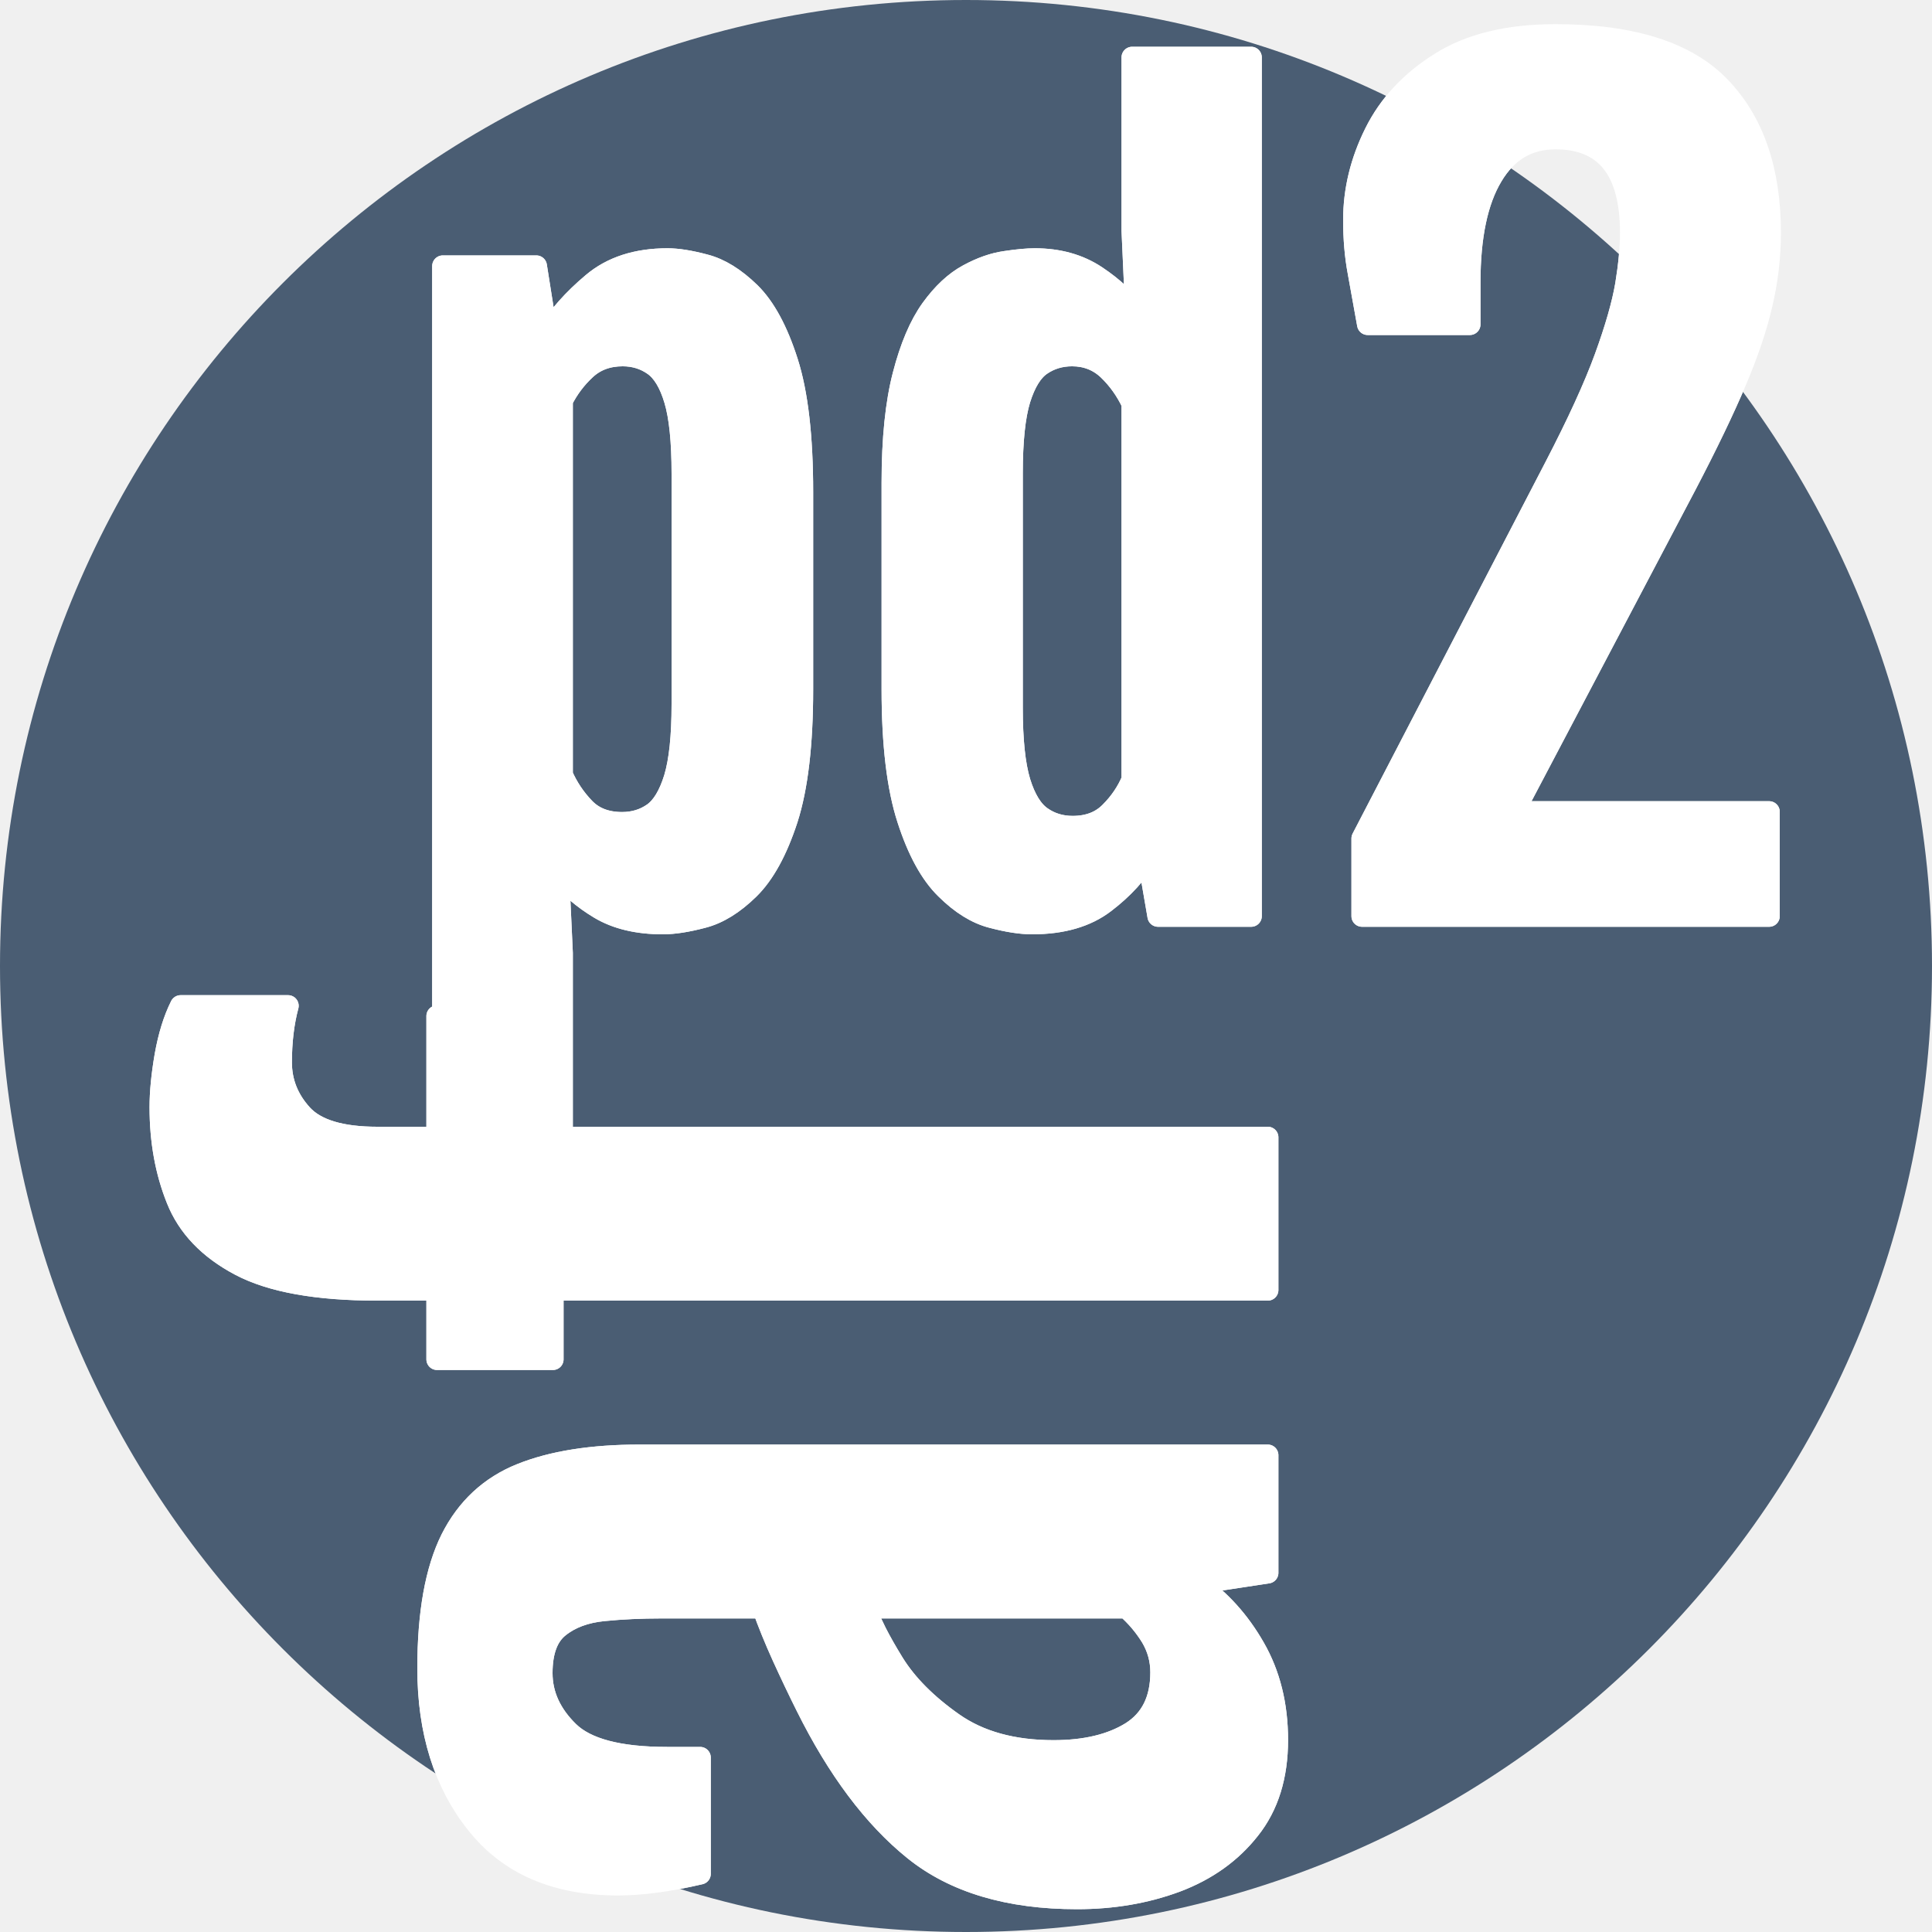
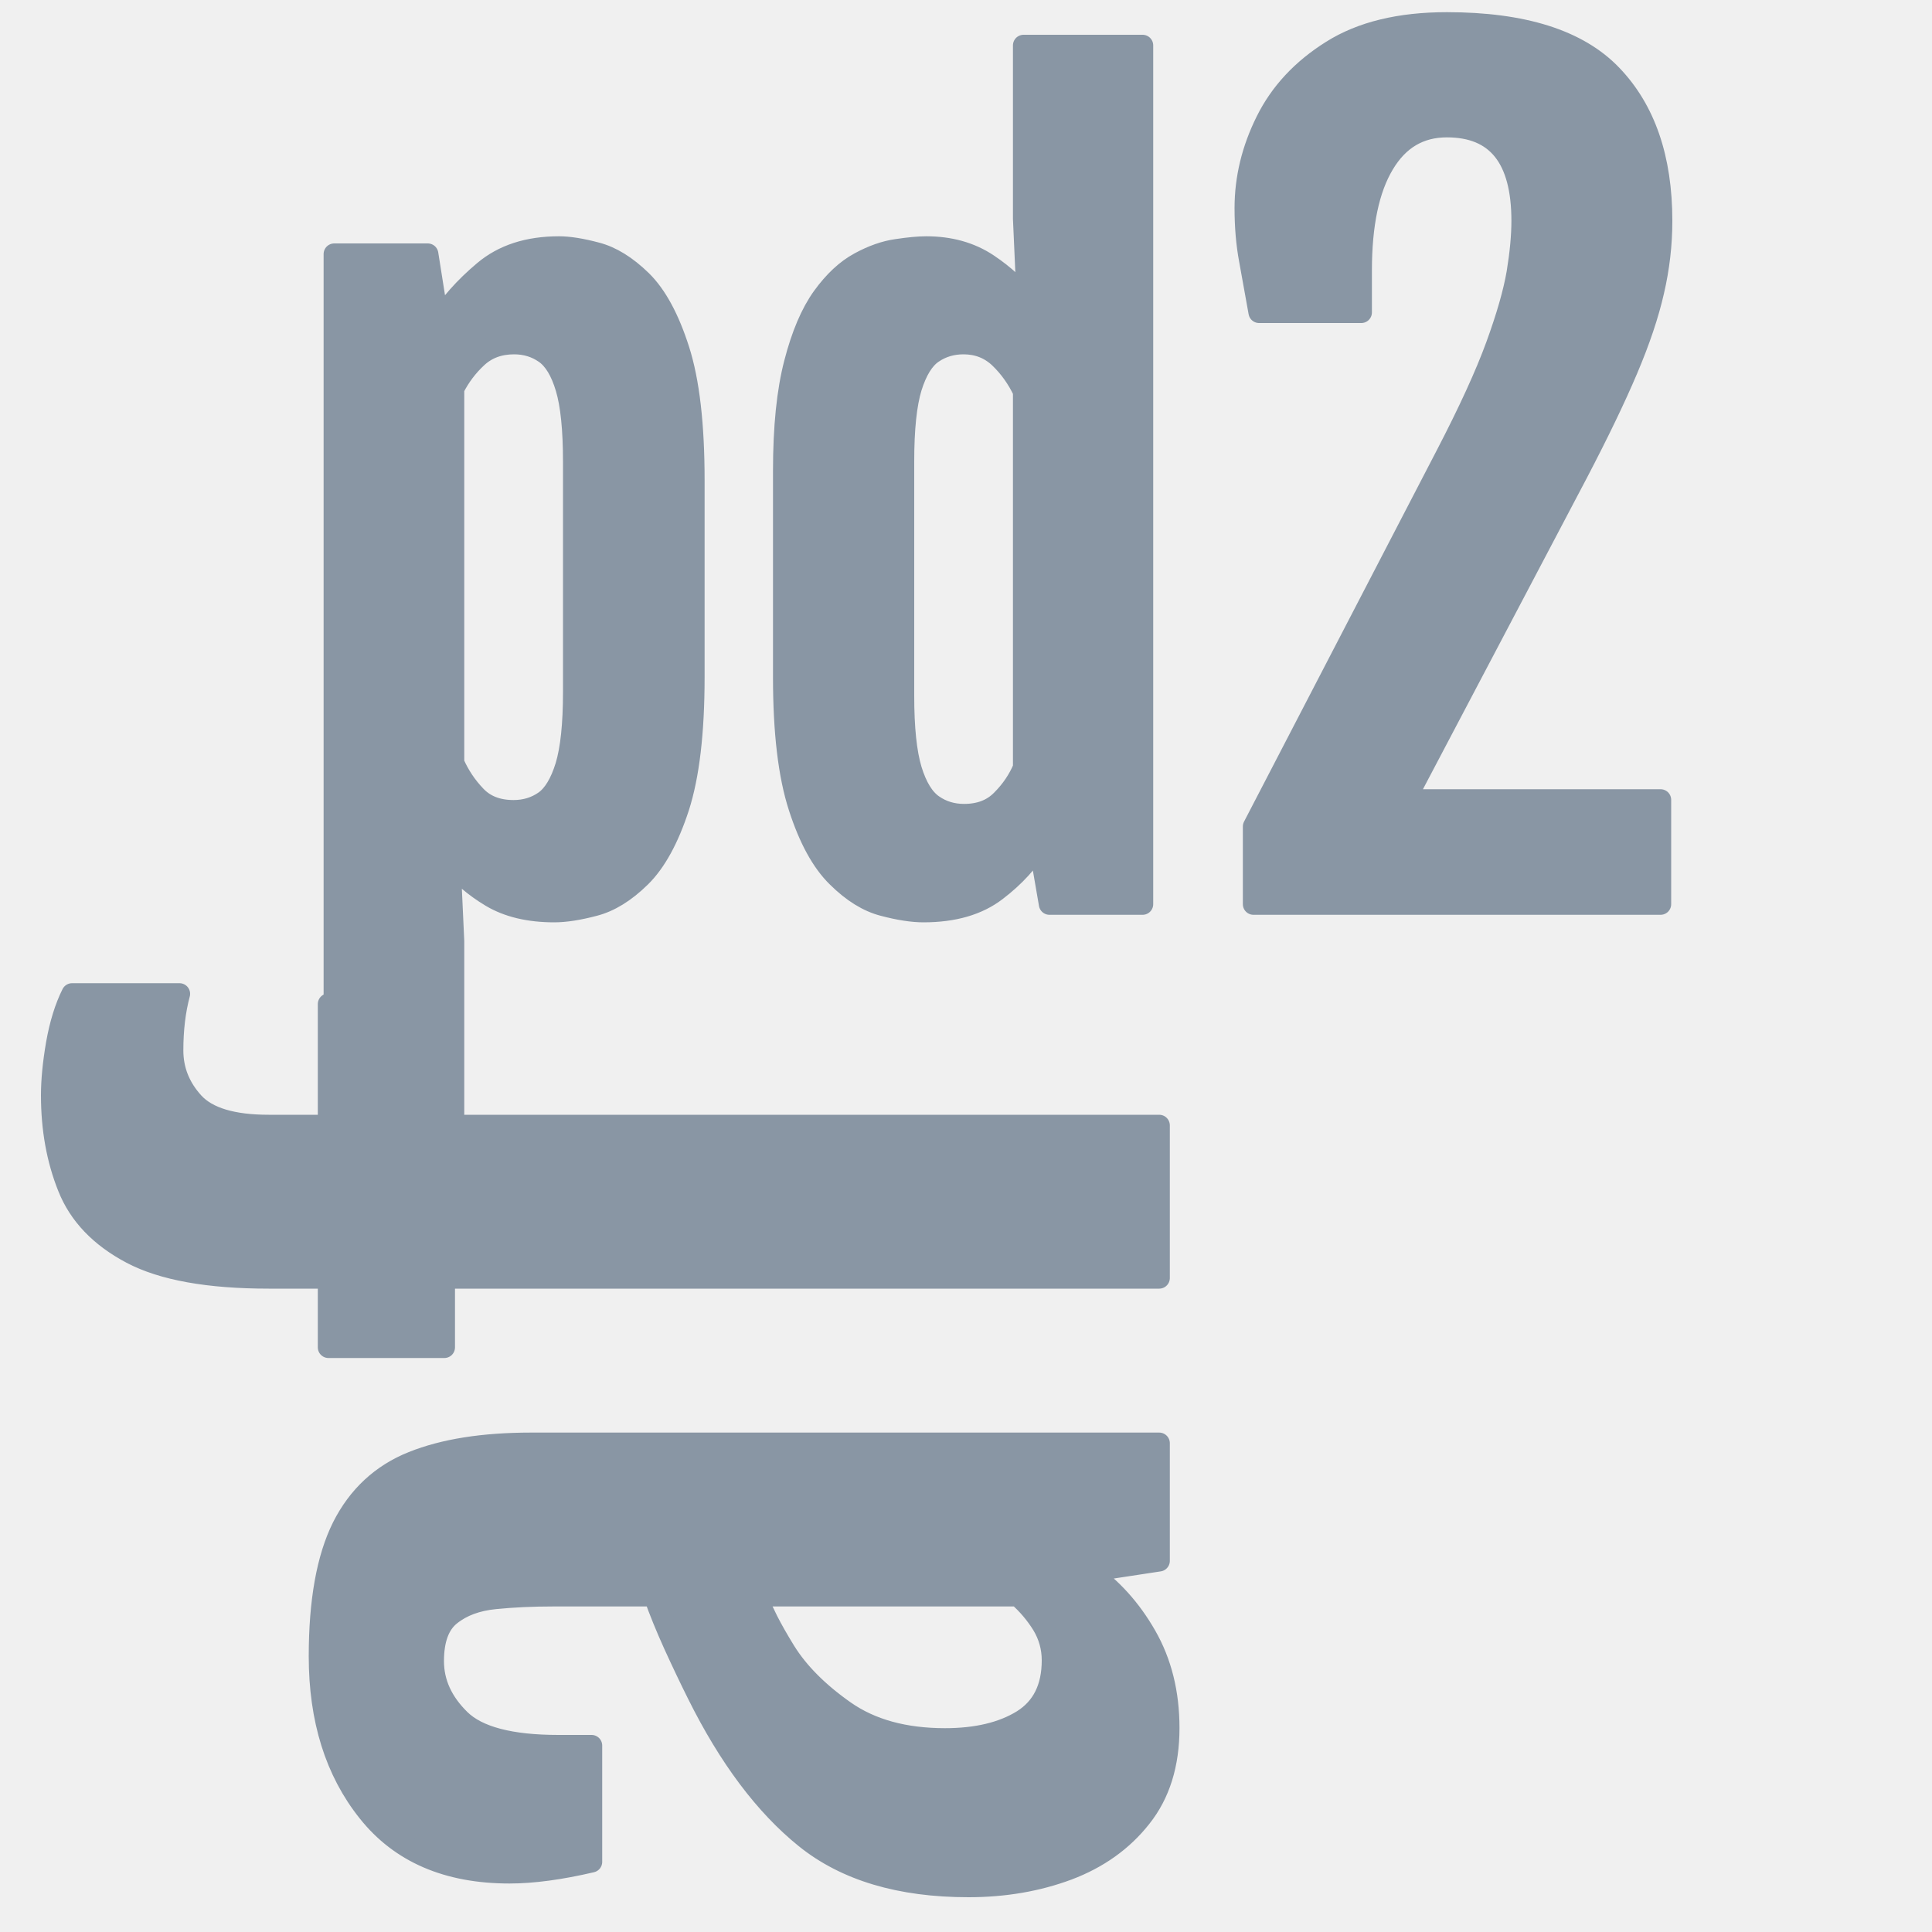
<svg xmlns="http://www.w3.org/2000/svg" viewBox="0 0 100 100">
-   <defs>
-     <clipPath id="c">
-       <circle cx="50" cy="50" r="50" />
-     </clipPath>
-   </defs>
-   <circle cx="50" cy="50" r="50" fill="#4a5d73" />
-   <g transform="translate(5.62 0.62)">
-     <path transform="translate(14.17 46.80)" fill="#ffffff" stroke="#ffffff" stroke-width="1.10" stroke-linejoin="round" d="M9.31 1.91V10.88H3.13V-33.65H7.97L8.53 -30.11Q9.38 -31.5 10.88 -32.76Q12.37 -34.02 14.76 -34.02Q15.54 -34.02 16.7 -33.71Q17.86 -33.41 19.03 -32.27Q20.19 -31.13 20.97 -28.69Q21.75 -26.25 21.75 -21.95V-11.75Q21.75 -7.48 20.96 -5.02Q20.16 -2.57 18.98 -1.41Q17.79 -0.24 16.58 0.07Q15.37 0.39 14.52 0.39Q12.56 0.39 11.25 -0.39Q9.95 -1.17 9.12 -2.22ZM9.31 -7.31Q9.73 -6.35 10.45 -5.6Q11.17 -4.84 12.41 -4.84Q13.32 -4.84 14.02 -5.33Q14.71 -5.82 15.12 -7.15Q15.52 -8.48 15.52 -10.97V-22.9Q15.52 -25.42 15.13 -26.72Q14.74 -28.03 14.04 -28.52Q13.34 -29.01 12.44 -29.01Q11.29 -29.01 10.53 -28.31Q9.78 -27.62 9.31 -26.69ZM26.39 -11.75V-22.43Q26.39 -25.83 26.96 -28.01Q27.52 -30.18 28.41 -31.42Q29.3 -32.65 30.32 -33.2Q31.33 -33.75 32.26 -33.88Q33.19 -34.02 33.77 -34.02Q35.61 -34.02 36.95 -33.13Q38.3 -32.23 38.98 -31.21L39 -31.23L38.81 -35.48V-44.45H44.97V0H40.15L39.61 -3.13Q38.81 -1.78 37.39 -0.7Q35.97 0.39 33.63 0.39Q32.77 0.39 31.56 0.07Q30.35 -0.24 29.17 -1.41Q27.98 -2.57 27.19 -5.02Q26.39 -7.48 26.39 -11.75ZM38.81 -7.06V-26.54Q38.34 -27.54 37.57 -28.28Q36.8 -29.01 35.7 -29.01Q34.8 -29.01 34.1 -28.53Q33.41 -28.06 33 -26.75Q32.6 -25.44 32.6 -22.92V-10.78Q32.6 -8.28 33 -6.95Q33.41 -5.62 34.12 -5.13Q34.82 -4.64 35.73 -4.64Q36.95 -4.64 37.68 -5.39Q38.42 -6.13 38.81 -7.06Z" />
-     <path transform="translate(62.31 46.80)" fill="#ffffff" stroke="#ffffff" stroke-width="1.10" stroke-linejoin="round" d="M2.57 0V-4.02L12.55 -23.25Q14.32 -26.66 15.14 -28.91Q15.96 -31.16 16.22 -32.68Q16.47 -34.21 16.47 -35.37Q16.47 -40.24 12.58 -40.24Q10.46 -40.24 9.31 -38.31Q8.15 -36.38 8.15 -32.8V-30.63H2.86Q2.59 -32.11 2.37 -33.35Q2.14 -34.58 2.14 -36.03Q2.14 -38.34 3.23 -40.53Q4.32 -42.73 6.62 -44.17Q8.92 -45.62 12.58 -45.62Q18.51 -45.62 21.1 -42.92Q23.7 -40.22 23.7 -35.37Q23.7 -33.54 23.28 -31.73Q22.87 -29.92 21.92 -27.68Q20.97 -25.44 19.35 -22.34L10.43 -5.4H23.64V0Z" />
-     <path transform="translate(60.00 99.31) rotate(-90)" fill="#ffffff" stroke="#ffffff" stroke-width="1.10" stroke-linejoin="round" d="M11.62 -23.89Q12.8 -24.48 14.18 -25.11Q15.55 -25.73 16.71 -26.14V-31.35Q16.71 -32.98 16.57 -34.38Q16.43 -35.79 15.72 -36.68Q15.02 -37.57 13.33 -37.57Q11.65 -37.57 10.3 -36.19Q8.96 -34.82 8.96 -31.1V-29.38H2.94Q2.37 -31.82 2.37 -33.63Q2.37 -38.44 5.53 -40.95Q8.68 -43.47 13.58 -43.47Q17.86 -43.47 20.27 -42.27Q22.67 -41.06 23.64 -38.64Q24.61 -36.22 24.61 -32.51V0H18.52L17.96 -3.68Q16.71 -1.87 14.65 -0.69Q12.58 0.5 9.87 0.5Q7.06 0.5 5.25 -0.94Q3.43 -2.37 2.54 -4.73Q1.66 -7.09 1.66 -9.87Q1.66 -15.18 4.18 -18.31Q6.71 -21.45 11.62 -23.89ZM13.37 -5.53Q14.36 -5.53 15.21 -6.04Q16.05 -6.56 16.71 -7.31V-20.86Q16.11 -20.61 15.43 -20.27Q14.74 -19.92 13.83 -19.36Q12.18 -18.33 10.74 -16.28Q9.31 -14.24 9.31 -11.09Q9.31 -8.62 10.27 -7.07Q11.24 -5.53 13.37 -5.53ZM33.16 -37H29.57V-43H33.16V-46.09Q33.16 -50.78 34.44 -53.2Q35.72 -55.62 37.86 -56.47Q40 -57.33 42.62 -57.33Q43.78 -57.33 45.29 -57.07Q46.81 -56.8 47.87 -56.27V-50.71Q46.56 -51.06 44.94 -51.06Q43.41 -51.06 42.23 -49.98Q41.06 -48.9 41.06 -46.09V-43H47.34V-37H41.06V0H33.16Z" />
-   </g>
-   <g clip-path="url(#c)">
-     <g transform="translate(5.62 0.62)">
-       <path transform="translate(14.17 46.80)" fill="#ffffff" stroke="#ffffff" stroke-width="1.10" stroke-linejoin="round" d="M9.31 1.91V10.88H3.13V-33.65H7.97L8.53 -30.11Q9.38 -31.5 10.88 -32.76Q12.37 -34.02 14.76 -34.02Q15.54 -34.02 16.7 -33.71Q17.86 -33.41 19.03 -32.27Q20.19 -31.13 20.97 -28.69Q21.75 -26.25 21.75 -21.95V-11.75Q21.75 -7.48 20.96 -5.02Q20.16 -2.57 18.98 -1.41Q17.79 -0.24 16.58 0.07Q15.37 0.39 14.52 0.39Q12.56 0.39 11.25 -0.39Q9.95 -1.17 9.12 -2.22ZM9.31 -7.31Q9.73 -6.35 10.45 -5.6Q11.17 -4.84 12.41 -4.84Q13.32 -4.84 14.02 -5.33Q14.71 -5.82 15.12 -7.15Q15.52 -8.48 15.52 -10.97V-22.9Q15.52 -25.42 15.13 -26.72Q14.74 -28.03 14.04 -28.52Q13.34 -29.01 12.44 -29.01Q11.29 -29.01 10.53 -28.31Q9.78 -27.62 9.31 -26.69ZM26.39 -11.75V-22.43Q26.39 -25.83 26.96 -28.01Q27.52 -30.18 28.41 -31.42Q29.3 -32.65 30.32 -33.2Q31.33 -33.75 32.26 -33.88Q33.19 -34.02 33.77 -34.02Q35.61 -34.02 36.95 -33.13Q38.3 -32.23 38.98 -31.21L39 -31.23L38.81 -35.48V-44.45H44.97V0H40.15L39.61 -3.13Q38.81 -1.78 37.39 -0.7Q35.97 0.39 33.63 0.39Q32.77 0.39 31.56 0.07Q30.35 -0.24 29.17 -1.41Q27.98 -2.57 27.19 -5.02Q26.39 -7.48 26.39 -11.75ZM38.81 -7.06V-26.54Q38.34 -27.54 37.57 -28.28Q36.8 -29.01 35.7 -29.01Q34.8 -29.01 34.1 -28.53Q33.41 -28.06 33 -26.75Q32.6 -25.44 32.6 -22.92V-10.78Q32.6 -8.28 33 -6.95Q33.41 -5.62 34.12 -5.13Q34.82 -4.64 35.73 -4.64Q36.95 -4.64 37.68 -5.39Q38.42 -6.13 38.81 -7.06Z" />
-       <path transform="translate(62.31 46.80)" fill="#ffffff" stroke="#ffffff" stroke-width="1.10" stroke-linejoin="round" d="M2.57 0V-4.02L12.55 -23.25Q14.32 -26.66 15.14 -28.91Q15.96 -31.16 16.22 -32.68Q16.47 -34.21 16.47 -35.37Q16.47 -40.24 12.58 -40.24Q10.46 -40.24 9.31 -38.31Q8.15 -36.38 8.15 -32.8V-30.63H2.86Q2.59 -32.11 2.37 -33.35Q2.14 -34.58 2.14 -36.03Q2.14 -38.34 3.23 -40.53Q4.32 -42.73 6.62 -44.17Q8.92 -45.62 12.58 -45.62Q18.51 -45.62 21.1 -42.92Q23.7 -40.22 23.7 -35.37Q23.7 -33.54 23.28 -31.73Q22.87 -29.92 21.92 -27.68Q20.97 -25.44 19.35 -22.34L10.43 -5.4H23.64V0Z" />
-       <path transform="translate(60.00 99.31) rotate(-90)" fill="#ffffff" stroke="#ffffff" stroke-width="1.10" stroke-linejoin="round" d="M11.62 -23.89Q12.8 -24.48 14.18 -25.11Q15.55 -25.73 16.71 -26.14V-31.35Q16.71 -32.98 16.57 -34.38Q16.43 -35.79 15.72 -36.68Q15.02 -37.57 13.33 -37.57Q11.65 -37.57 10.3 -36.19Q8.96 -34.82 8.96 -31.1V-29.38H2.94Q2.37 -31.82 2.37 -33.63Q2.37 -38.44 5.53 -40.95Q8.68 -43.47 13.58 -43.47Q17.86 -43.47 20.27 -42.27Q22.67 -41.06 23.64 -38.64Q24.61 -36.22 24.61 -32.51V0H18.52L17.96 -3.68Q16.71 -1.87 14.65 -0.69Q12.58 0.5 9.87 0.5Q7.06 0.5 5.25 -0.94Q3.43 -2.37 2.54 -4.73Q1.66 -7.09 1.66 -9.87Q1.66 -15.18 4.18 -18.31Q6.71 -21.45 11.62 -23.89ZM13.37 -5.53Q14.36 -5.53 15.21 -6.04Q16.05 -6.56 16.71 -7.31V-20.86Q16.11 -20.61 15.43 -20.27Q14.74 -19.92 13.83 -19.36Q12.18 -18.33 10.74 -16.28Q9.31 -14.24 9.31 -11.09Q9.31 -8.62 10.27 -7.07Q11.24 -5.53 13.37 -5.53ZM33.16 -37H29.57V-43H33.16V-46.09Q33.16 -50.78 34.44 -53.2Q35.72 -55.62 37.86 -56.47Q40 -57.33 42.62 -57.33Q43.78 -57.33 45.29 -57.07Q46.81 -56.8 47.87 -56.27V-50.71Q46.56 -51.06 44.94 -51.06Q43.41 -51.06 42.23 -49.98Q41.06 -48.9 41.06 -46.09V-43H47.34V-37H41.06V0H33.16Z" />
-     </g>
-   </g>
+   <path transform="translate(14.17 46.80)" fill="#8996a4" stroke="#8996a4" stroke-width="1.10" stroke-linejoin="round" d="M9.31 1.91V10.88H3.13V-33.65H7.97L8.53 -30.11Q9.38 -31.5 10.88 -32.76Q12.37 -34.02 14.76 -34.02Q15.54 -34.02 16.7 -33.71Q17.86 -33.41 19.03 -32.27Q20.19 -31.13 20.97 -28.69Q21.75 -26.25 21.75 -21.95V-11.75Q21.75 -7.48 20.96 -5.02Q20.16 -2.57 18.98 -1.41Q17.79 -0.24 16.58 0.07Q15.37 0.39 14.52 0.39Q12.56 0.39 11.25 -0.39Q9.95 -1.17 9.12 -2.22ZM9.31 -7.31Q9.73 -6.35 10.45 -5.6Q11.17 -4.84 12.41 -4.84Q13.32 -4.84 14.02 -5.33Q14.71 -5.82 15.12 -7.15Q15.52 -8.48 15.52 -10.97V-22.9Q15.52 -25.42 15.13 -26.72Q14.74 -28.03 14.04 -28.52Q13.34 -29.01 12.44 -29.01Q11.29 -29.01 10.53 -28.31Q9.78 -27.62 9.31 -26.69ZM26.39 -11.75V-22.43Q26.39 -25.83 26.96 -28.01Q27.52 -30.18 28.41 -31.42Q29.3 -32.65 30.32 -33.2Q31.33 -33.75 32.26 -33.88Q33.19 -34.02 33.77 -34.02Q35.61 -34.02 36.95 -33.13Q38.3 -32.23 38.98 -31.21L39 -31.23L38.81 -35.48V-44.45H44.97V0H40.15L39.61 -3.13Q38.81 -1.78 37.39 -0.7Q35.97 0.39 33.63 0.39Q32.77 0.39 31.56 0.07Q30.35 -0.24 29.17 -1.41Q27.98 -2.57 27.19 -5.02Q26.39 -7.48 26.39 -11.75ZM38.81 -7.06V-26.54Q38.34 -27.54 37.57 -28.28Q36.8 -29.01 35.7 -29.01Q34.8 -29.01 34.1 -28.53Q33.41 -28.06 33 -26.75Q32.6 -25.44 32.6 -22.92V-10.78Q32.6 -8.28 33 -6.95Q33.41 -5.62 34.12 -5.13Q34.82 -4.64 35.73 -4.64Q36.95 -4.64 37.68 -5.39Q38.42 -6.13 38.81 -7.06Z" />
+   <path transform="translate(62.31 46.80)" fill="#8996a4" stroke="#8996a4" stroke-width="1.10" stroke-linejoin="round" d="M2.57 0V-4.02L12.55 -23.25Q14.32 -26.66 15.14 -28.91Q15.96 -31.16 16.22 -32.68Q16.47 -34.21 16.47 -35.37Q16.47 -40.24 12.58 -40.24Q10.46 -40.24 9.31 -38.31Q8.15 -36.38 8.15 -32.8V-30.63H2.86Q2.59 -32.11 2.37 -33.35Q2.14 -34.58 2.14 -36.03Q2.14 -38.34 3.23 -40.53Q4.32 -42.73 6.62 -44.17Q8.92 -45.62 12.58 -45.62Q18.51 -45.62 21.1 -42.92Q23.7 -40.22 23.7 -35.37Q23.7 -33.54 23.28 -31.73Q22.87 -29.92 21.92 -27.68Q20.97 -25.44 19.35 -22.34L10.43 -5.4H23.64V0Z" />
+   <path transform="translate(60.00 99.31) rotate(-90)" fill="#8996a4" stroke="#8996a4" stroke-width="1.10" stroke-linejoin="round" d="M11.62 -23.89Q12.8 -24.48 14.18 -25.11Q15.55 -25.73 16.71 -26.14V-31.35Q16.71 -32.98 16.57 -34.38Q16.43 -35.79 15.72 -36.68Q15.02 -37.57 13.33 -37.57Q11.65 -37.57 10.3 -36.19Q8.96 -34.82 8.96 -31.1V-29.38H2.94Q2.37 -31.82 2.37 -33.63Q2.37 -38.44 5.53 -40.95Q8.68 -43.47 13.58 -43.47Q17.86 -43.47 20.27 -42.27Q22.67 -41.06 23.64 -38.64Q24.61 -36.22 24.61 -32.51V0H18.52L17.96 -3.68Q16.71 -1.87 14.65 -0.69Q12.58 0.5 9.87 0.5Q7.06 0.5 5.25 -0.94Q3.43 -2.37 2.54 -4.73Q1.66 -7.09 1.66 -9.87Q1.66 -15.18 4.18 -18.31Q6.71 -21.45 11.62 -23.89ZM13.37 -5.53Q14.36 -5.53 15.21 -6.04Q16.05 -6.56 16.71 -7.31V-20.86Q16.11 -20.61 15.43 -20.27Q14.74 -19.92 13.83 -19.36Q12.18 -18.33 10.74 -16.28Q9.31 -14.24 9.31 -11.09Q9.31 -8.62 10.27 -7.07Q11.24 -5.53 13.37 -5.53ZM33.16 -37H29.57V-43H33.16V-46.09Q33.16 -50.78 34.44 -53.2Q35.72 -55.62 37.86 -56.47Q40 -57.33 42.62 -57.33Q43.78 -57.33 45.29 -57.07Q46.81 -56.8 47.87 -56.27V-50.71Q46.56 -51.06 44.94 -51.06Q43.41 -51.06 42.23 -49.98Q41.06 -48.9 41.06 -46.09V-43H47.34V-37H41.06V0H33.16Z" />
</svg>
